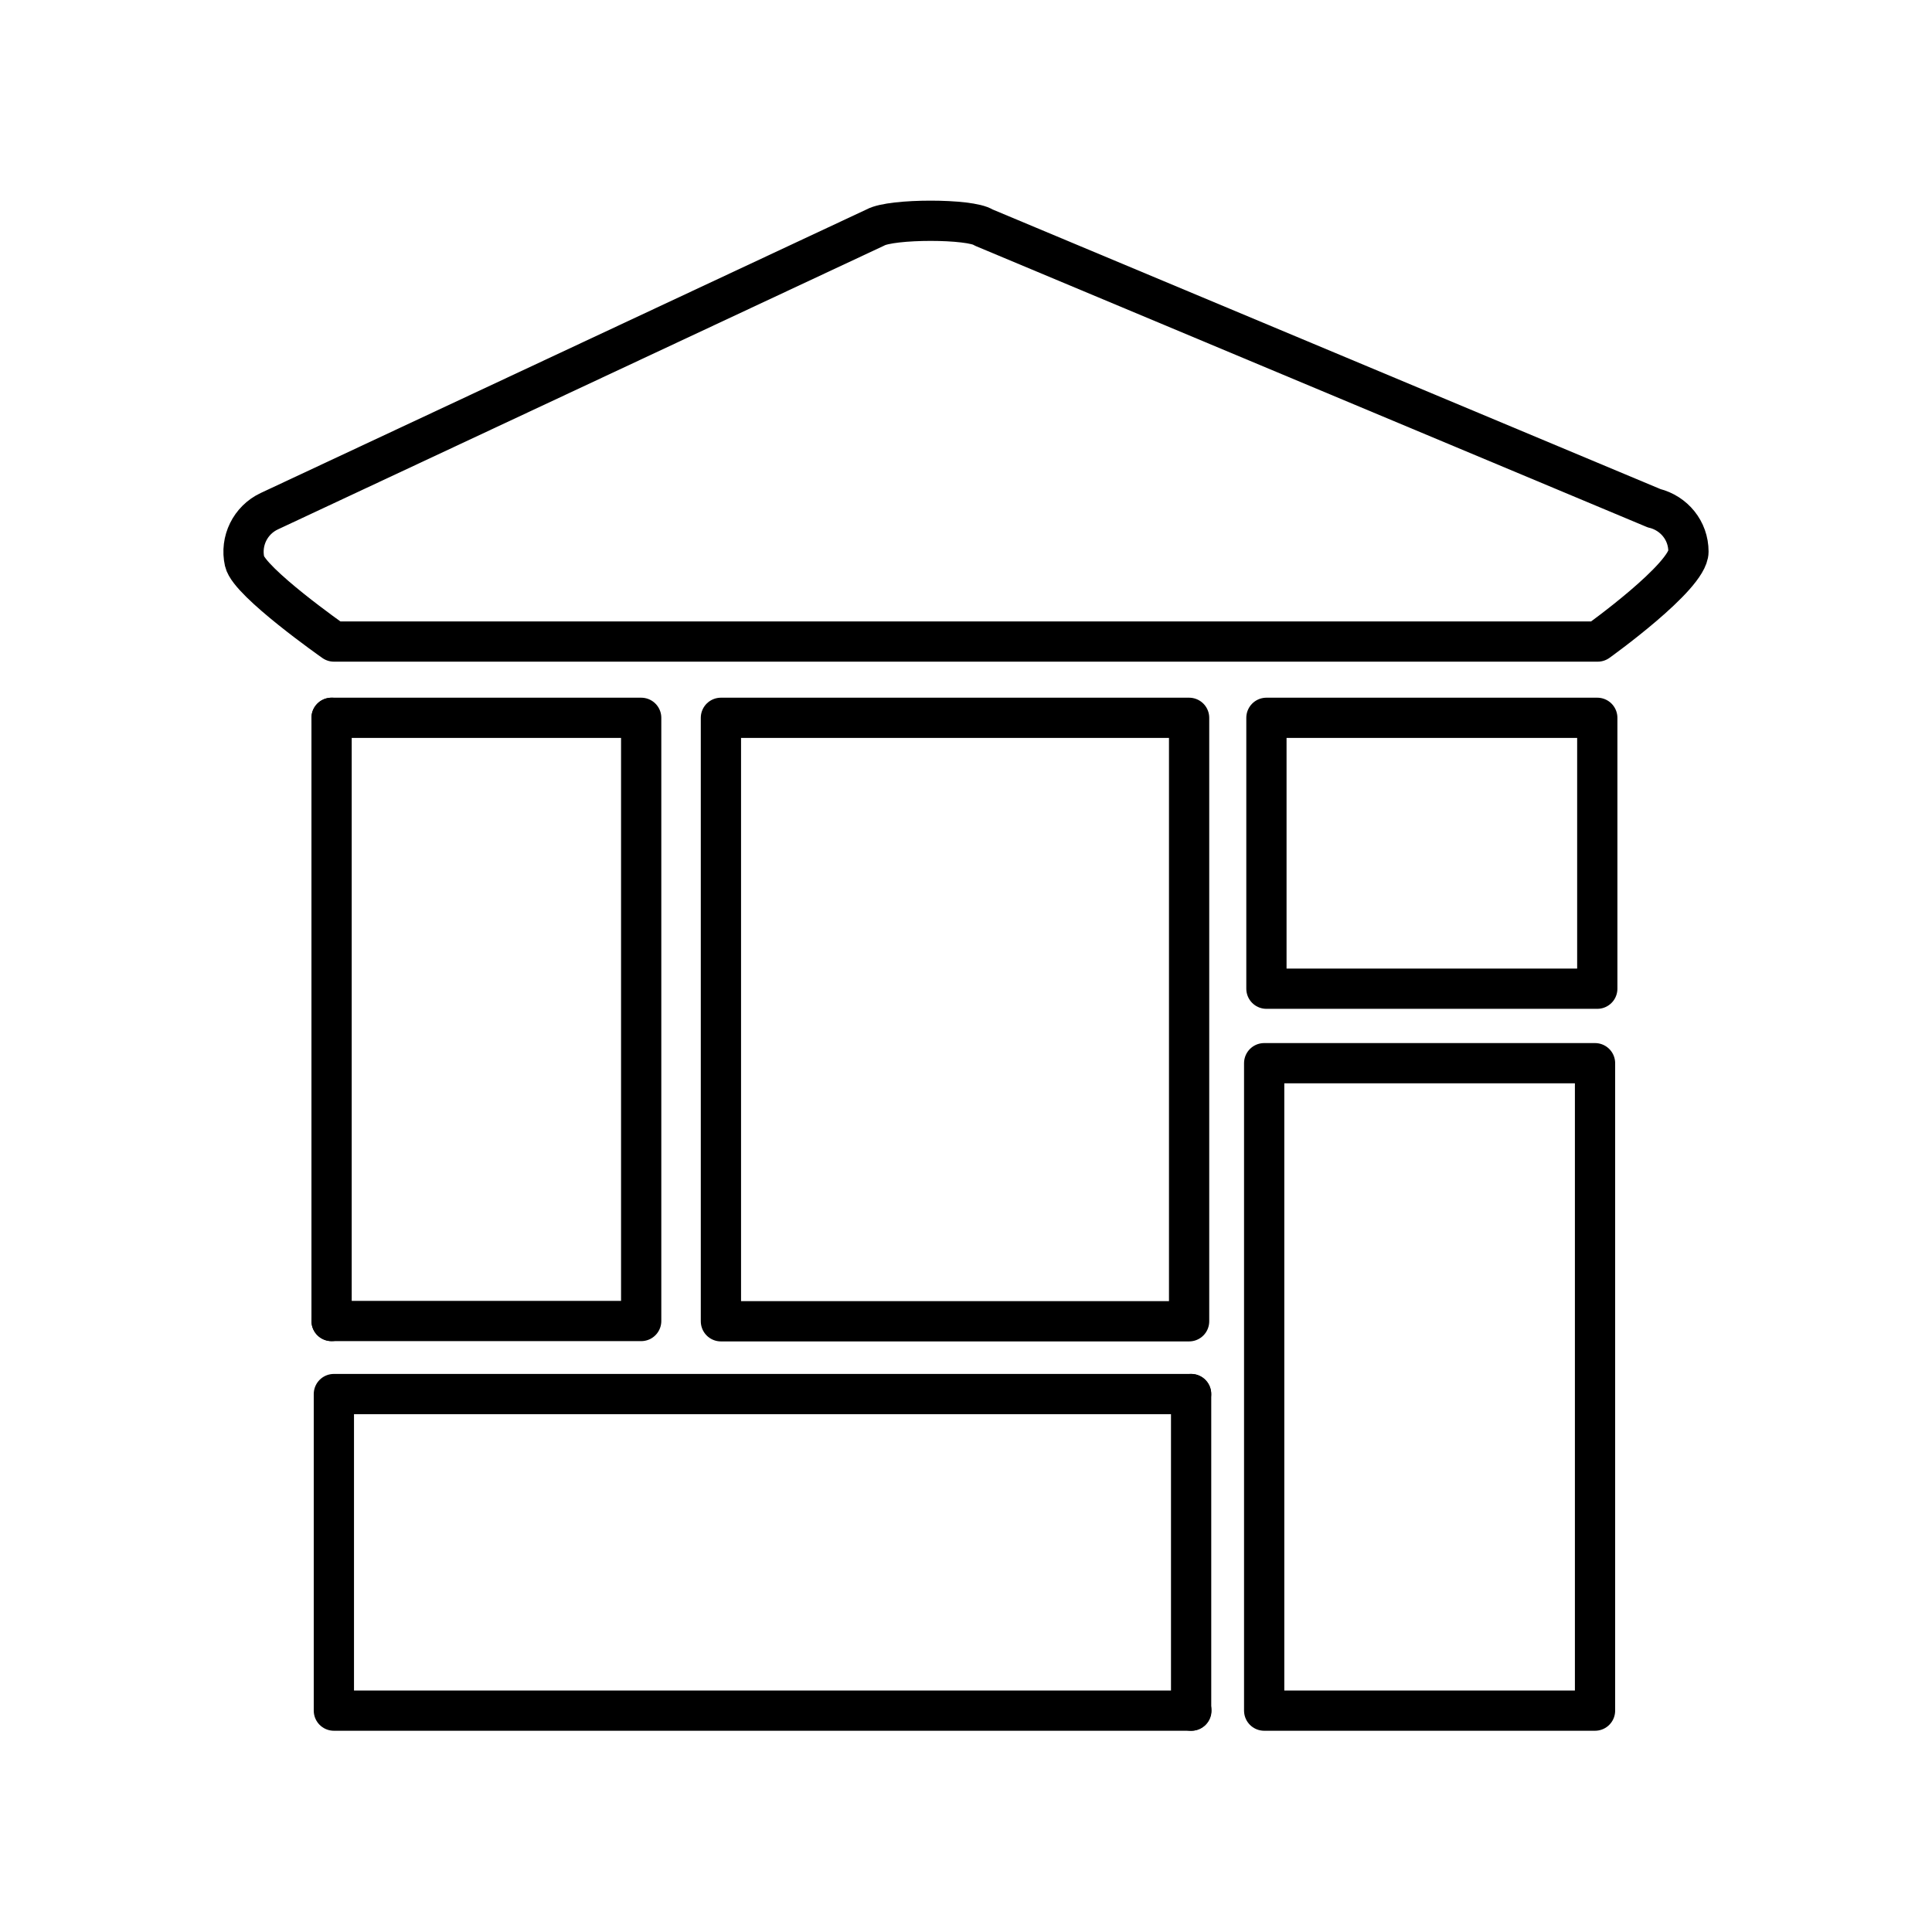
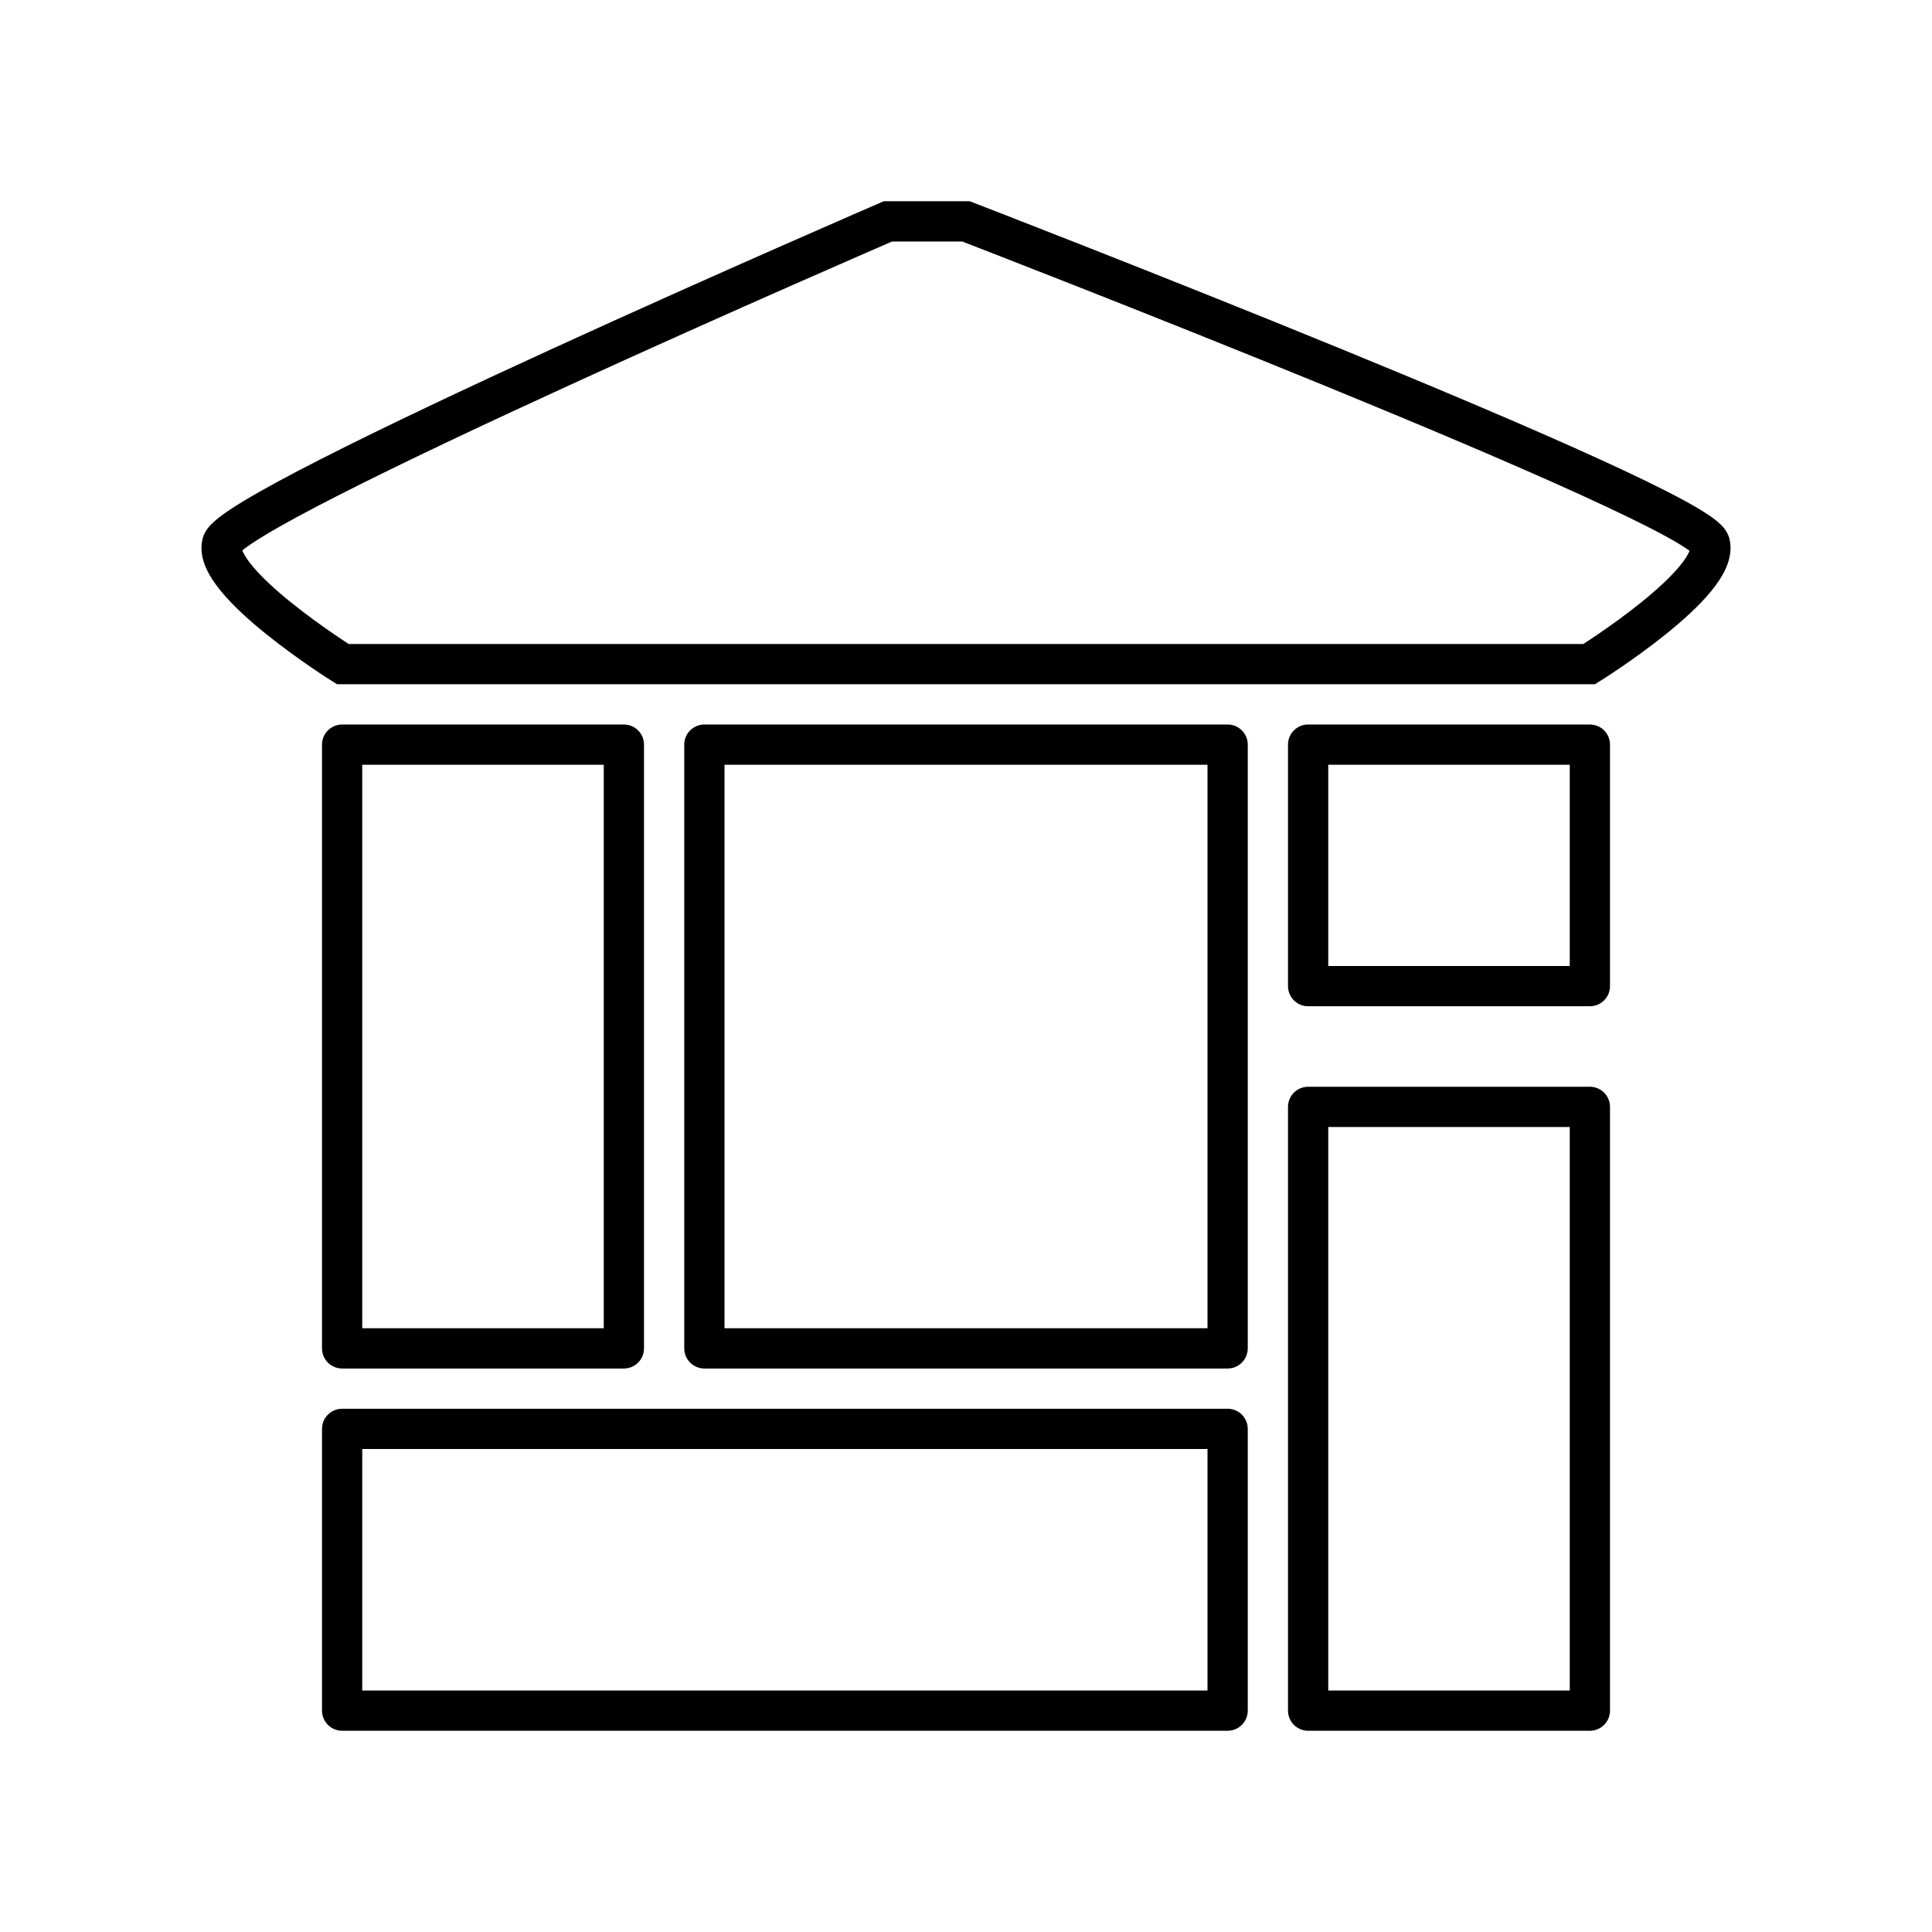
- <svg xmlns="http://www.w3.org/2000/svg" viewBox="0 0 48 48">
-   <g fill="none" stroke="#000" stroke-linecap="round" stroke-linejoin="round">
-     <g stroke-width="1">
-       <path d="M17.911 17.834h11.632v14.993H17.911V17.834z" fill="none" />
-       <path d="M31.408 26.415h8.22V42.5h-8.22z" fill="none" />
-       <path d="M8.238 32.82h7.692V17.834H8.238" fill="none" />
-       <path d="M29.6 42.5H8.295v-7.865h21.297m1.872-16.801h8.22v6.73h-8.22v-6.73zm9.637-5.205L24.438 5.653c-.325-.224-2.292-.224-2.69 0L6.692 12.7a1.113 1.113 0 00-.615 1.25c.116.514 2.22 1.989 2.22 1.989h31.397s2.255-1.612 2.255-2.234c0-.528-.361-.954-.846-1.077z" fill="none" />
+ <svg xmlns="http://www.w3.org/2000/svg" version="1.1" viewBox="0 0 48 48" xml:space="preserve">
+   <g fill="none" stroke="#000">
+     <g stroke-linecap="round" stroke-linejoin="round" stroke-width="1px">
+       <path d="m8.5 18.5v15h7v-15z" />
+       <path d="m8.5 35.5v7h22v-7z" />
+       <path d="m32.5 27.5v15h7v-15z" />
+       <path d="m32.5 18.5v6h7v-6z" />
+       <path d="m17.5 18.5v15h13v-15z" />
    </g>
-     <path d="M29.593 34.635V42.5M8.238 17.834V32.82" />
+     <path d="m39.483 16.5s3.256-2.031 2.997-3c-0.259-0.969-18.48-8-18.48-8h-1.94s-16.282 7.039-16.54 8 2.997 3 2.997 3z" stroke-width="1px" />
  </g>
</svg>
